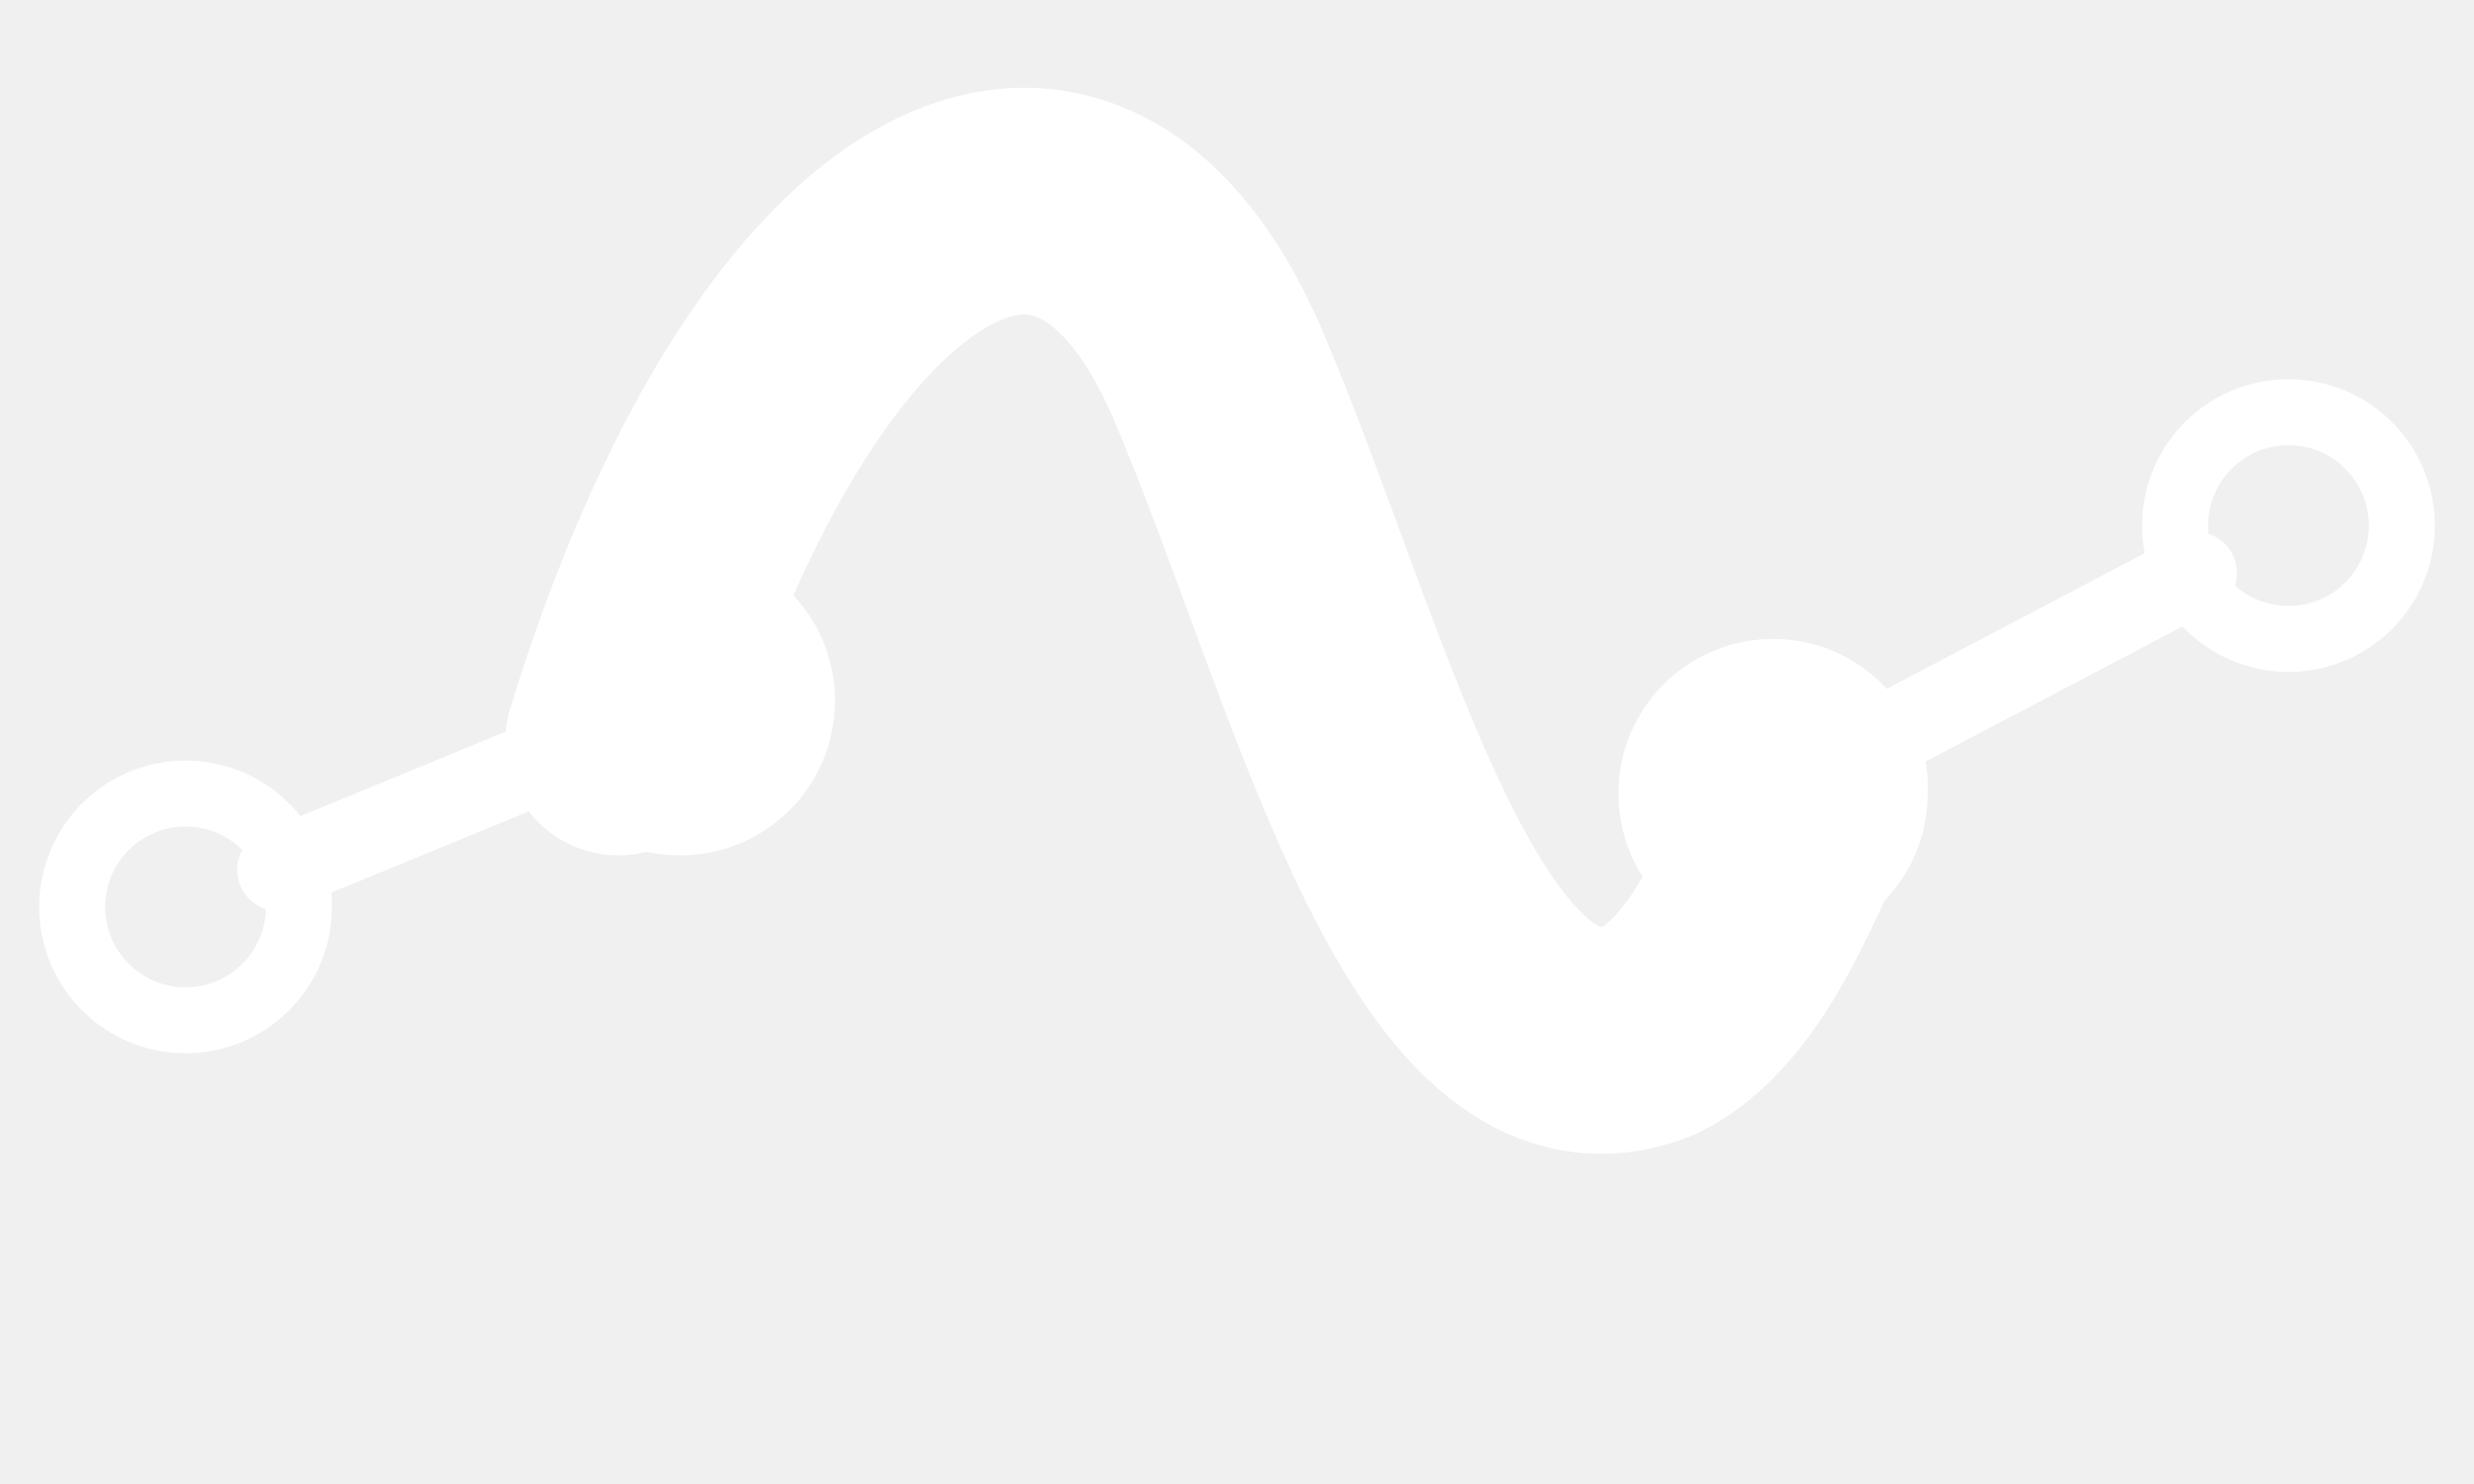
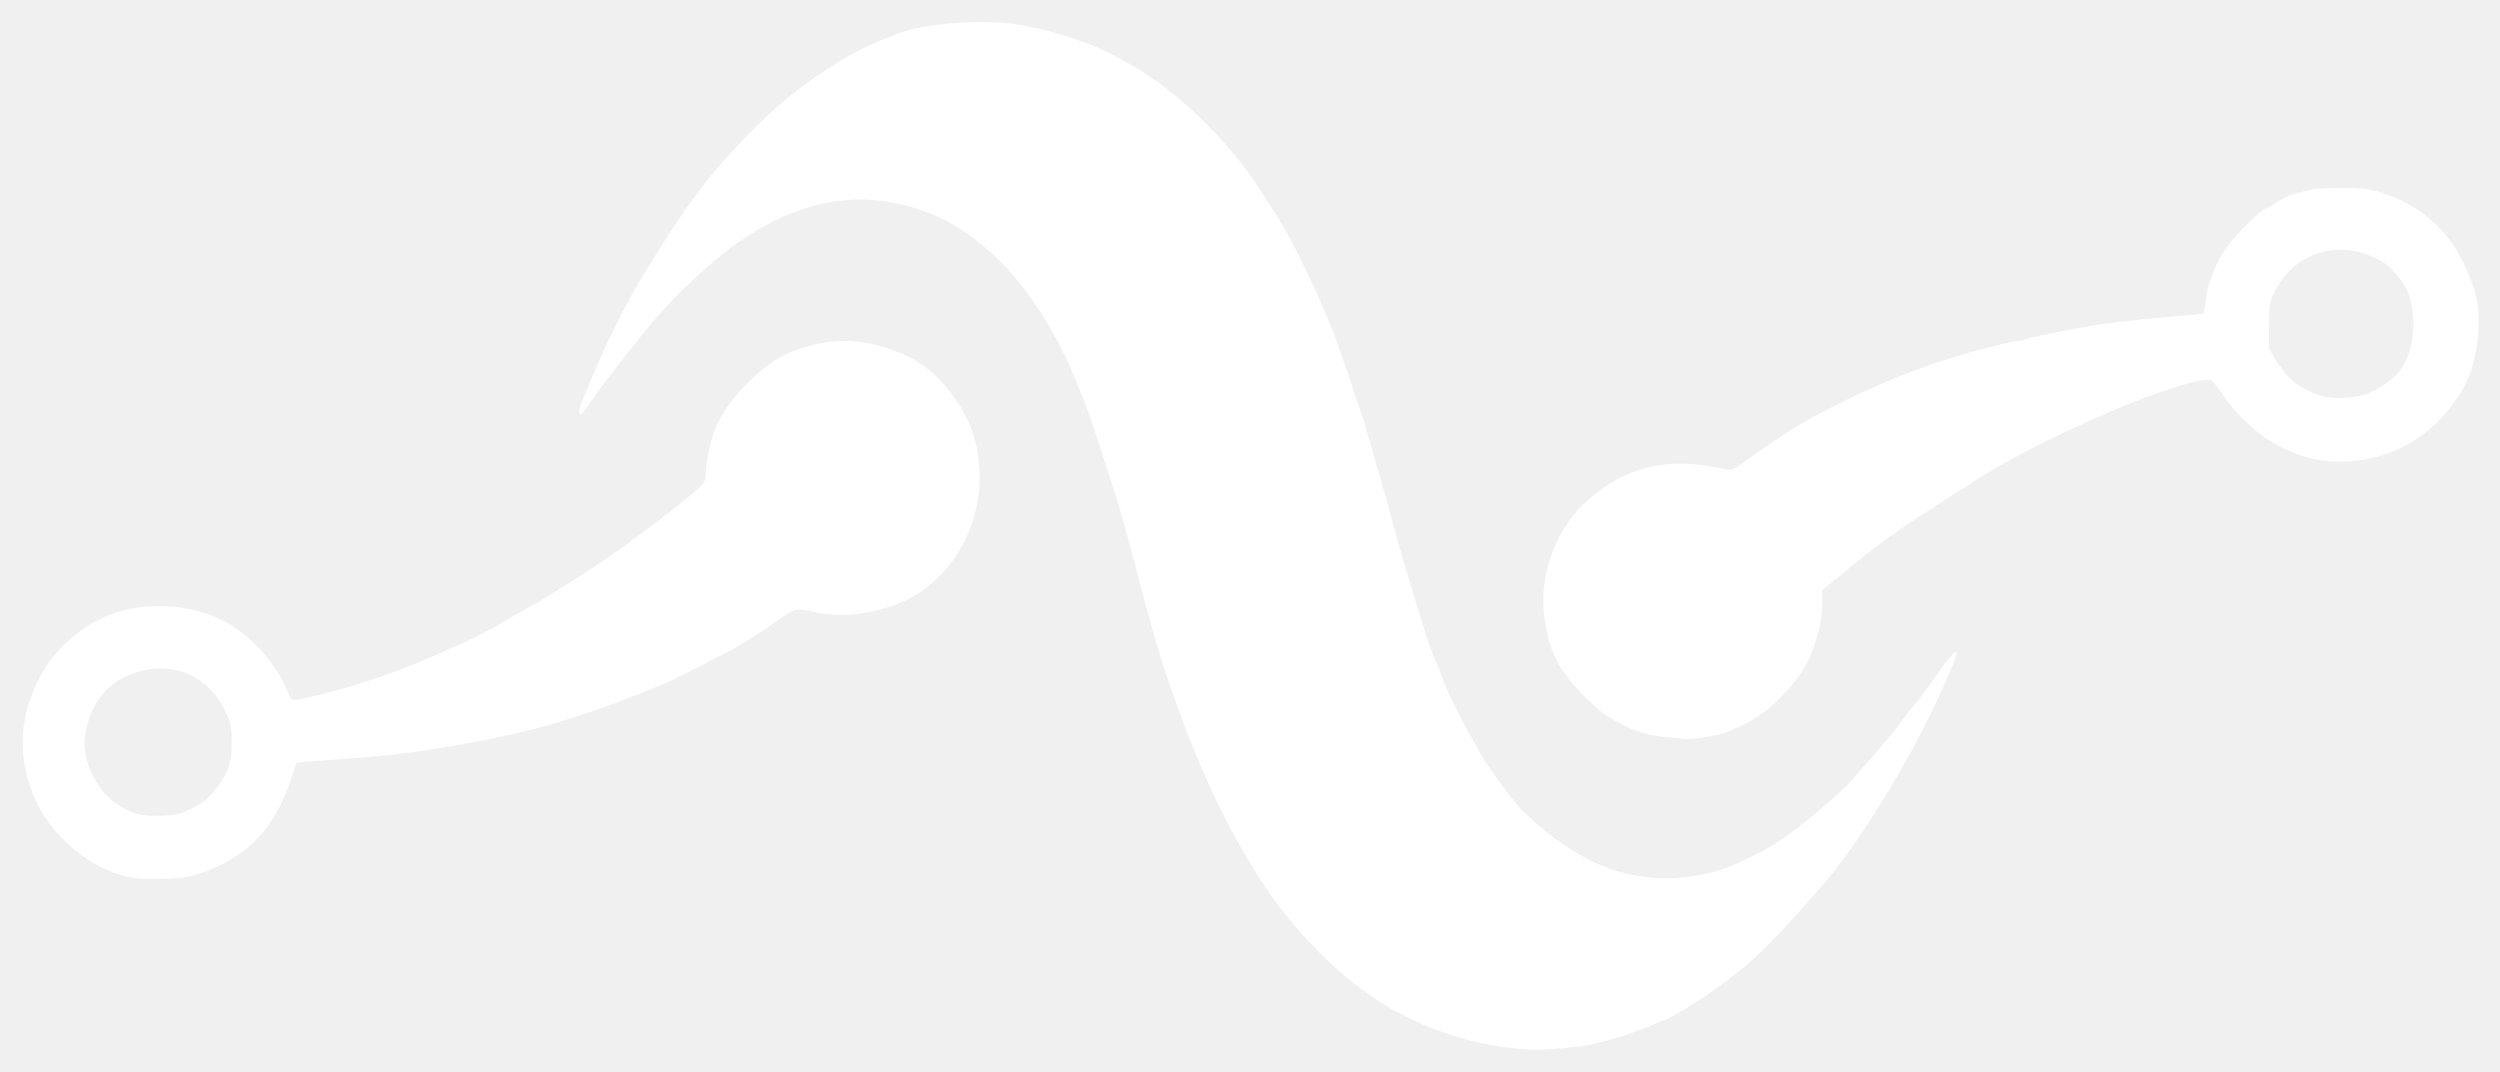
- <svg xmlns="http://www.w3.org/2000/svg" viewBox="0 0 120 72" width="120" height="72" role="img" aria-label="MaulanaHRP">
-   <g>
-     <path d="M13.5 42.2 L31 35" stroke="#FFFFFF" stroke-width="4" stroke-linecap="round" fill="none" />
-     <path d="M89 37 L106.5 27.8" stroke="#FFFFFF" stroke-width="4" stroke-linecap="round" fill="none" />
-     <path d="M30 36 C 38 10, 52 2, 59 18 C 65 32, 70 54, 80 50 C 84 48, 86 42, 88 38" stroke="#FFFFFF" stroke-width="11" stroke-linecap="round" fill="none" />
-     <circle cx="33" cy="34" r="7.5" fill="#FFFFFF" />
-     <circle cx="86" cy="38.5" r="7.5" fill="#FFFFFF" />
-     <circle cx="9" cy="44" r="5.5" fill="none" stroke="#FFFFFF" stroke-width="3.2" />
-     <circle cx="111" cy="25.5" r="5.5" fill="none" stroke="#FFFFFF" stroke-width="3.2" />
+ <svg xmlns="http://www.w3.org/2000/svg" viewBox="195 231.3 474.7 203.4" width="168.04" height="72" role="img" aria-label="MaulanaHRP">
+   <g fill="#FFFFFF" fill-rule="evenodd">
+     <path d="M480.83 430.16C473.32 429.22 465.06 426.36 458.33 422.36C449.52 417.12 440.28 407.80 434 397.84C428.97 389.85 425.56 383.12 421.36 372.83C421.21 372.47 420.90 371.72 420.67 371.17C420.44 370.62 420.13 369.79 419.99 369.33C419.84 368.88 419.40 367.68 419.01 366.67C418.62 365.66 417.95 363.78 417.52 362.50C417.09 361.22 416.59 359.79 416.41 359.33C416.23 358.88 415.83 357.60 415.51 356.50C415.19 355.40 414.74 353.90 414.51 353.17C414.27 352.43 413.82 350.86 413.50 349.67C413.18 348.47 412.73 346.82 412.50 346C412.27 345.18 411.83 343.53 411.52 342.33C411.21 341.14 410.76 339.42 410.51 338.50C410.26 337.58 409.80 335.86 409.49 334.67C408.95 332.58 408.69 331.67 407.53 327.67C407.24 326.66 406.34 323.81 405.54 321.33C404.74 318.86 403.77 315.86 403.39 314.67C402.37 311.50 401.51 309.04 400.75 307.16C400.37 306.25 399.74 304.68 399.33 303.67C395.10 293.18 388.89 284.05 382.11 278.34C377.73 274.64 374.31 272.68 369.42 271.05C357.88 267.19 346.57 269.31 334.92 277.50C329.74 281.14 322.19 288.32 317.80 293.77C312.10 300.86 309.21 304.62 307.44 307.25C306.42 308.76 305.45 310 305.29 310C304.85 310 304.94 308.83 305.47 307.59C305.73 306.99 306.73 304.62 307.68 302.33C310.48 295.60 314.19 288.30 317.76 282.51C325.47 270.01 329.38 264.77 336.67 257.23C342.40 251.30 347.73 246.99 354.20 243.07C357.97 240.78 360.23 239.71 365.58 237.64C369.85 235.99 379.37 235.05 385.71 235.65C392.27 236.27 401.78 239.14 406.91 242.05C407.60 242.44 408.77 243.09 409.50 243.48C417.80 247.97 428.04 257.72 433.83 266.67C439.53 275.47 439.29 275.05 443.49 283.67C445 286.76 448.07 293.93 448.84 296.17C449.16 297.08 449.94 299.33 450.58 301.17C451.22 303 451.87 304.95 452.01 305.50C452.16 306.05 452.59 307.32 452.98 308.33C453.36 309.34 453.89 310.92 454.14 311.83C454.39 312.75 455.31 315.90 456.16 318.83C457.02 321.77 457.85 324.62 457.99 325.17C458.14 325.72 458.59 327.37 459 328.83C459.41 330.30 459.81 331.80 459.89 332.17C460.11 333.15 460.81 335.56 462.50 341.17C466.41 354.10 466.18 353.39 467.96 357.63C468.53 358.98 469 360.23 469 360.41C469 360.95 472.88 368.77 474.50 371.52C475.33 372.91 476 374.11 476 374.19C476 374.68 481.74 382.68 483.38 384.47C486.98 388.40 492.93 392.80 497.67 395.02C505.29 398.61 514.13 399.03 522.41 396.22C523.28 395.92 524.26 395.55 524.58 395.38C524.90 395.22 526.22 394.60 527.50 393.99C530.53 392.56 532.56 391.32 535.83 388.87C539.21 386.34 544.98 381.36 546.18 379.93C546.68 379.32 548.11 377.71 549.35 376.33C550.60 374.96 551.96 373.38 552.38 372.83C552.81 372.28 553.43 371.53 553.77 371.17C554.11 370.80 555.23 369.38 556.25 368C557.28 366.62 558.59 364.97 559.15 364.33C559.72 363.69 561.11 361.81 562.24 360.16C564.48 356.89 566.23 354.79 566.50 355.05C566.98 355.53 561.71 367.16 557.98 373.87C552.09 384.45 546.22 393.40 541.83 398.49C531.37 410.63 527.88 414.01 520.18 419.48C516.81 421.88 511.61 425 510.99 425C510.84 425 510.30 425.21 509.78 425.47C509.26 425.73 508.23 426.17 507.50 426.44C506.77 426.70 505.57 427.15 504.83 427.43C503.44 427.95 501.20 428.61 497.83 429.48C495.58 430.06 489.19 430.69 486.17 430.62C485.07 430.59 482.67 430.39 480.83 430.16Z" />
+     <path d="M221.17 398.12C212.88 397.16 204.33 390.21 201.14 381.82C198.60 375.15 198.67 369.11 201.37 362.36C204.55 354.41 211.99 348.25 220.17 346.81C225.81 345.81 231.59 346.51 236.67 348.81C241.91 351.19 247.22 356.81 249.52 362.41C249.88 363.28 250.33 364.05 250.52 364.13C251.64 364.56 263.99 361.16 270.67 358.59C277.14 356.09 286.30 351.96 289 350.32C291.06 349.07 296.42 346 296.55 346C296.63 346 297.71 345.35 298.93 344.56C300.16 343.78 302.37 342.39 303.83 341.49C309.52 338 317.45 332.32 323.69 327.29C328.92 323.07 329 322.97 329.01 321.12C329.03 318.69 330.10 314.09 331.17 311.83C333.80 306.25 340.33 299.98 345.58 297.99C352.64 295.31 358.79 295.39 365.67 298.23C369.33 299.74 372.15 301.77 374.49 304.58C379.08 310.10 381 315.25 381 322.05C380.99 330.46 377.04 338.39 370.44 343.24C365.01 347.23 355.99 349.06 349.50 347.49C346.29 346.72 345.88 346.81 342.89 348.95C340.46 350.70 338.18 352.17 334.90 354.14C333.18 355.17 322.44 360.60 320.73 361.31C319.04 362 313.86 364.03 311.17 365.06C308.11 366.22 300.30 368.72 297.33 369.49C286.05 372.41 272.48 374.61 261.17 375.35C258.05 375.56 254.55 375.82 253.38 375.94L251.26 376.17L250.15 379.50C247.09 388.73 241.84 394.13 232.96 397.17C231.02 397.83 229.66 398.03 226.50 398.14C224.30 398.21 221.90 398.20 221.17 398.12ZM230.98 385.03C233.65 383.71 234.52 383.01 236.11 380.90C238.39 377.87 239 376.05 239 372.31C239 369.29 238.91 368.84 237.85 366.51C234.28 358.67 225.76 355.98 217.96 360.22C214.83 361.92 212.52 365.13 211.50 369.15C210.84 371.78 210.87 373.38 211.64 376.07C212.75 379.96 215.35 383.21 218.67 384.87C221.14 386.11 222.30 386.32 225.88 386.18C228.46 386.08 229.23 385.90 230.98 385.03Z" />
+     <path d="M511.50 371.29C508.24 370.98 506.15 370.39 503.33 369.01C499.97 367.36 498.52 366.28 495.33 363C491.24 358.78 489.51 355.58 488.51 350.28C487.23 343.55 488.64 336.73 492.52 330.83C493.98 328.61 495.72 326.79 498.33 324.77C505.24 319.41 512.94 318.08 523.01 320.51C523.69 320.68 524.39 320.33 526.51 318.79C529.53 316.60 534.52 313.21 536.50 312.01C538.32 310.91 544.46 307.73 547.17 306.49C547.72 306.24 549.52 305.41 551.17 304.66C552.82 303.90 555.59 302.76 557.33 302.12C559.07 301.48 561.02 300.76 561.67 300.52C565.35 299.13 575.45 296.38 578.17 296.03C579.08 295.91 579.99 295.71 580.19 295.59C580.52 295.38 583.56 294.74 590 293.52C593.77 292.80 599.78 292.07 606.83 291.48C610.31 291.18 613.25 290.89 613.36 290.81C613.48 290.74 613.66 289.79 613.78 288.68C614.16 285.03 615.86 280.79 618.15 277.76C619.70 275.69 624.52 271 625.09 271C625.25 271 626.01 270.58 626.77 270.07C628.40 268.98 629.71 268.37 631.33 267.94C631.98 267.77 633.02 267.49 633.67 267.32C634.31 267.15 636.87 267 639.36 266.99C642.92 266.97 644.41 267.11 646.30 267.63C652.70 269.41 657.69 273.01 661.18 278.38C662.48 280.38 663.05 281.57 664.52 285.33C666.56 290.55 665.73 299.91 662.77 304.97C658.53 312.24 652.49 316.76 644.87 318.37C638.24 319.77 632.46 318.79 626.40 315.24C623.13 313.33 619.45 309.79 617.12 306.32C616.23 304.99 615.25 303.75 614.95 303.56C613.71 302.78 605.41 305.33 595.67 309.48C590.18 311.82 582.46 315.47 579.50 317.12C578.77 317.53 576.89 318.55 575.33 319.38C573.77 320.22 571.49 321.60 570.25 322.45C569.01 323.30 567.93 324 567.85 324C567.77 324 566.28 324.94 564.55 326.08C562.81 327.23 560.29 328.84 558.95 329.67C556.76 331.01 549.80 336.09 547.67 337.90C547.21 338.29 545.52 339.68 543.92 340.99L541 343.37L541 345.97C541 347.48 540.73 349.59 540.35 351.03C538.92 356.41 537.49 359.05 533.94 362.85C530.45 366.57 527.65 368.44 522.50 370.46C521.28 370.95 516.21 371.73 515.01 371.62C514.73 371.60 513.15 371.45 511.50 371.29ZM644.30 306.16C646.05 305.53 648.82 303.74 650.06 302.44C652.34 300.04 653.55 295.76 653.20 291.33C652.93 287.94 652.17 286 650.14 283.54C648.78 281.90 647.91 281.21 645.96 280.26C638.71 276.73 630.54 279.44 626.99 286.57C625.89 288.78 625.87 288.93 625.85 293.17L625.83 297.50L627.06 299.50C627.73 300.60 628.73 302 629.27 302.60C631.05 304.58 634.34 306.33 637.17 306.78C638.87 307.05 642.76 306.72 644.30 306.16Z" />
  </g>
</svg>
